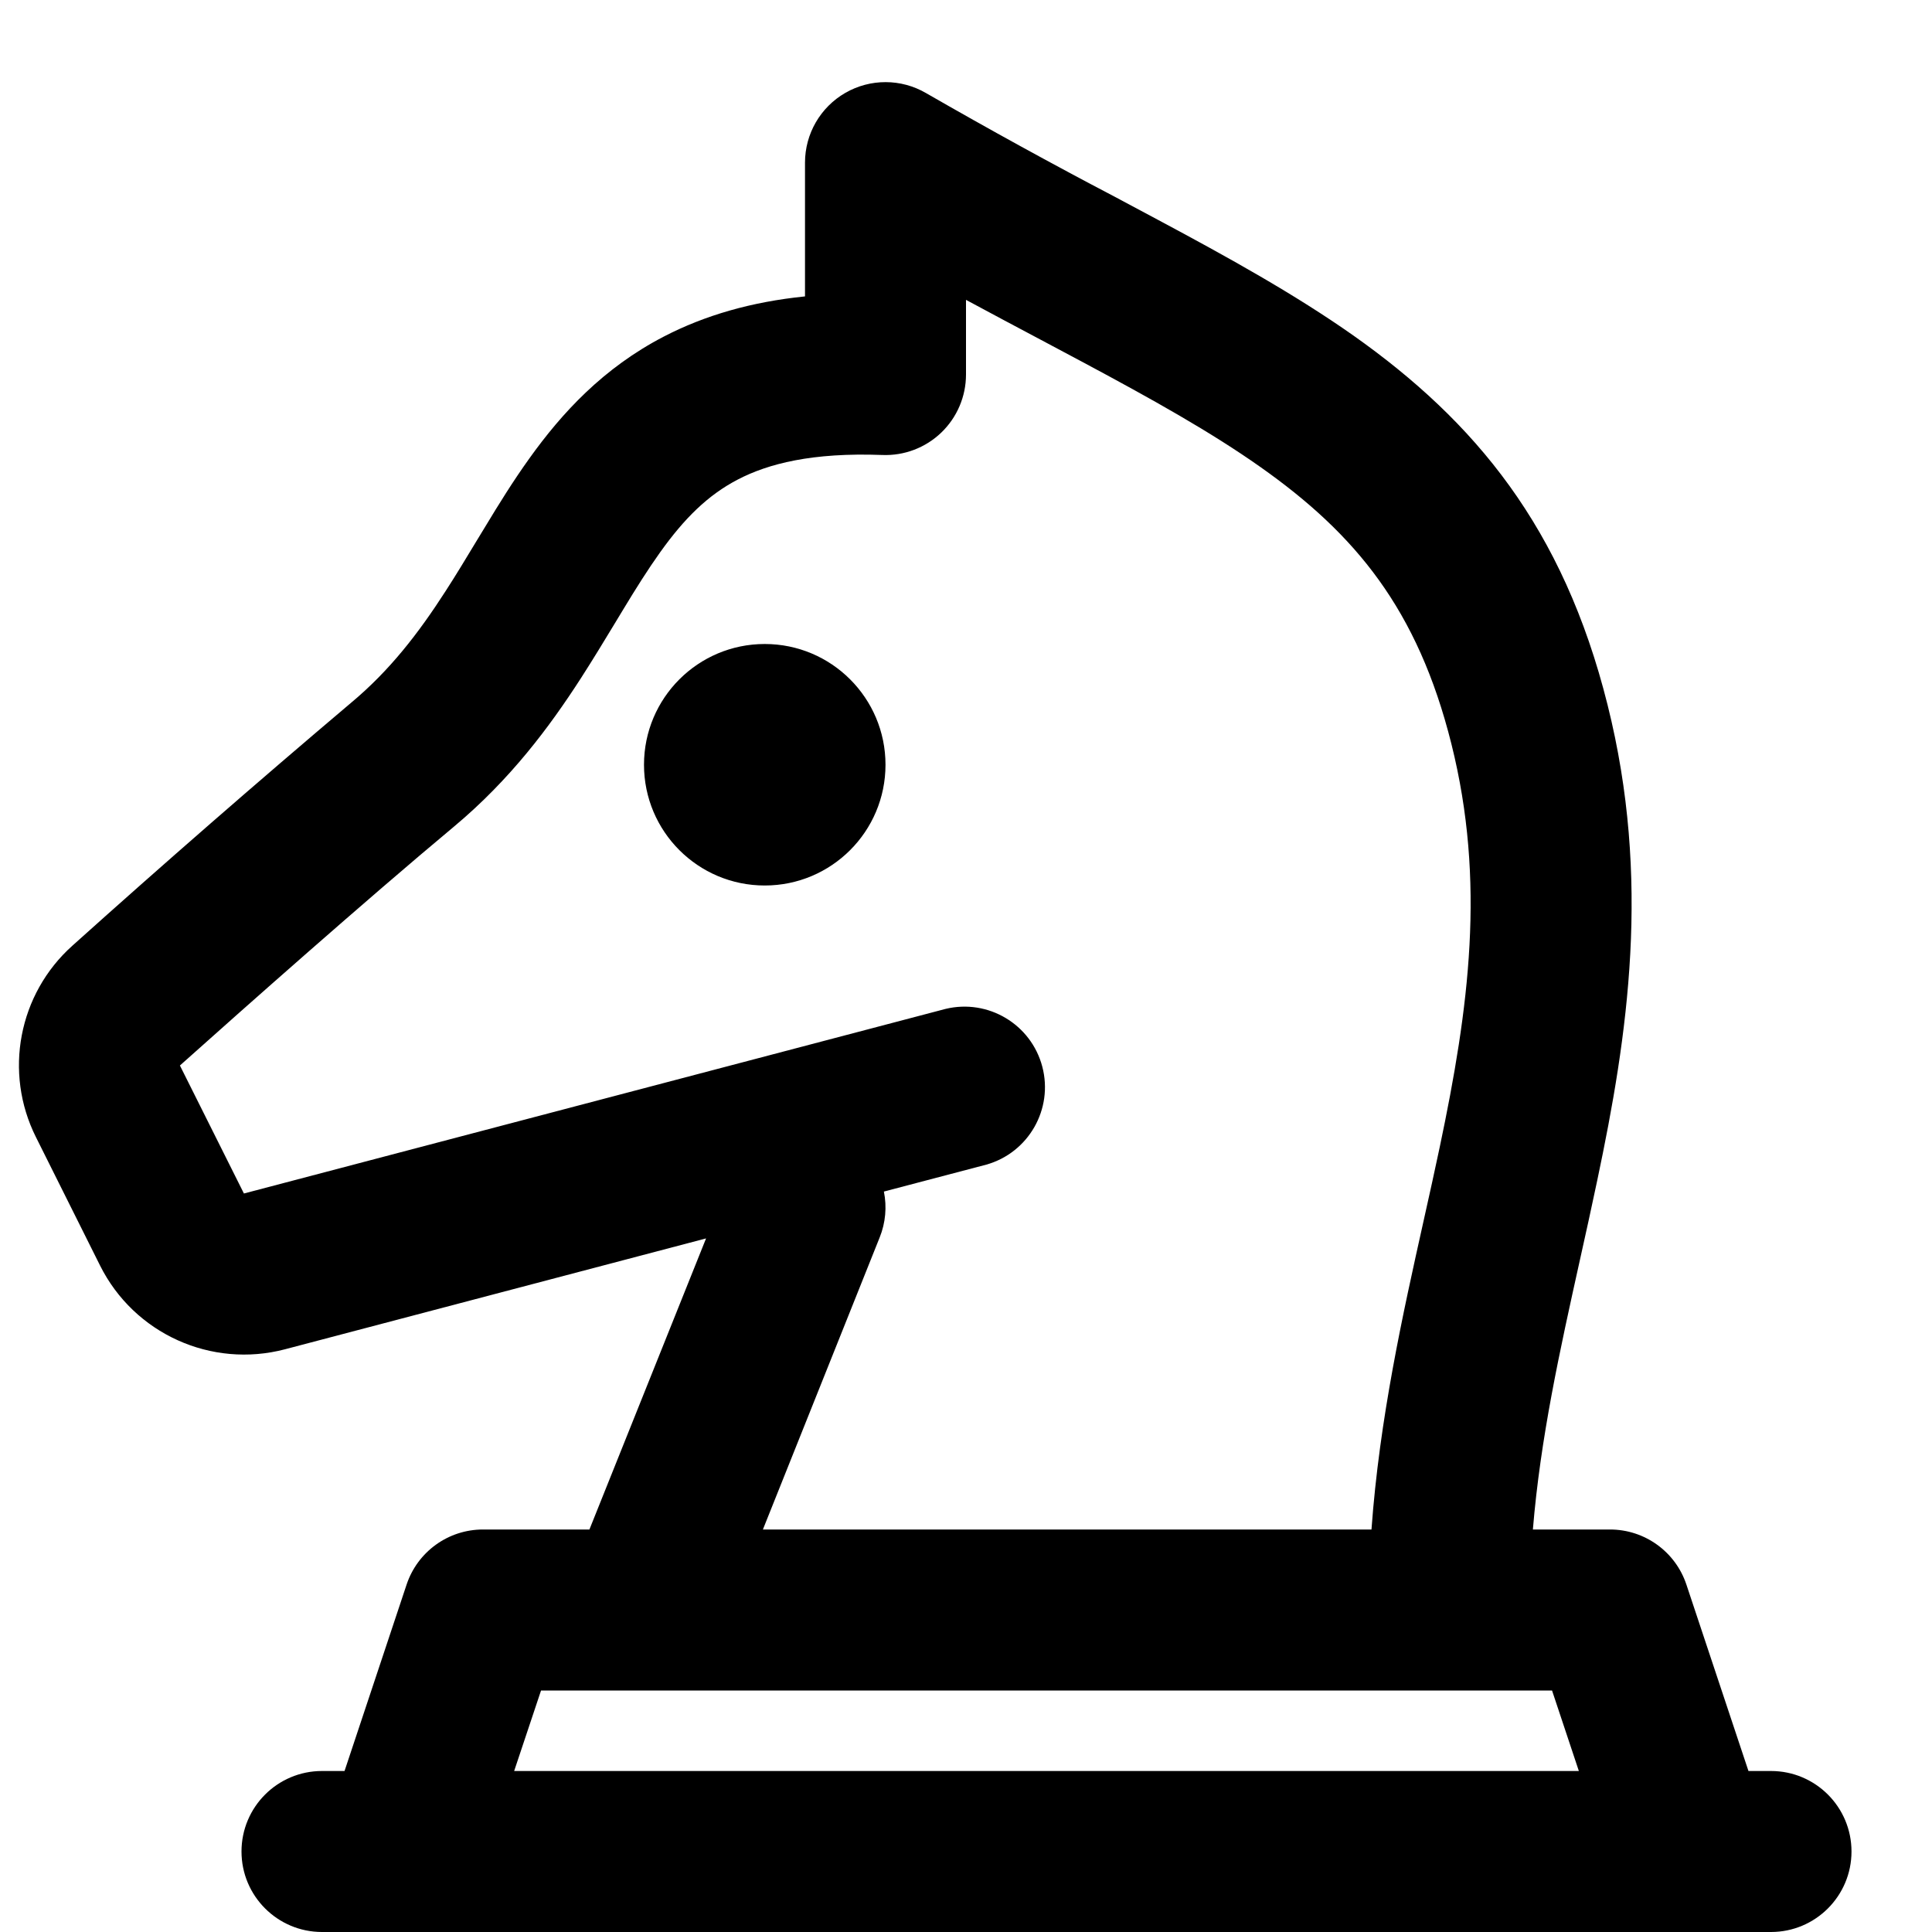
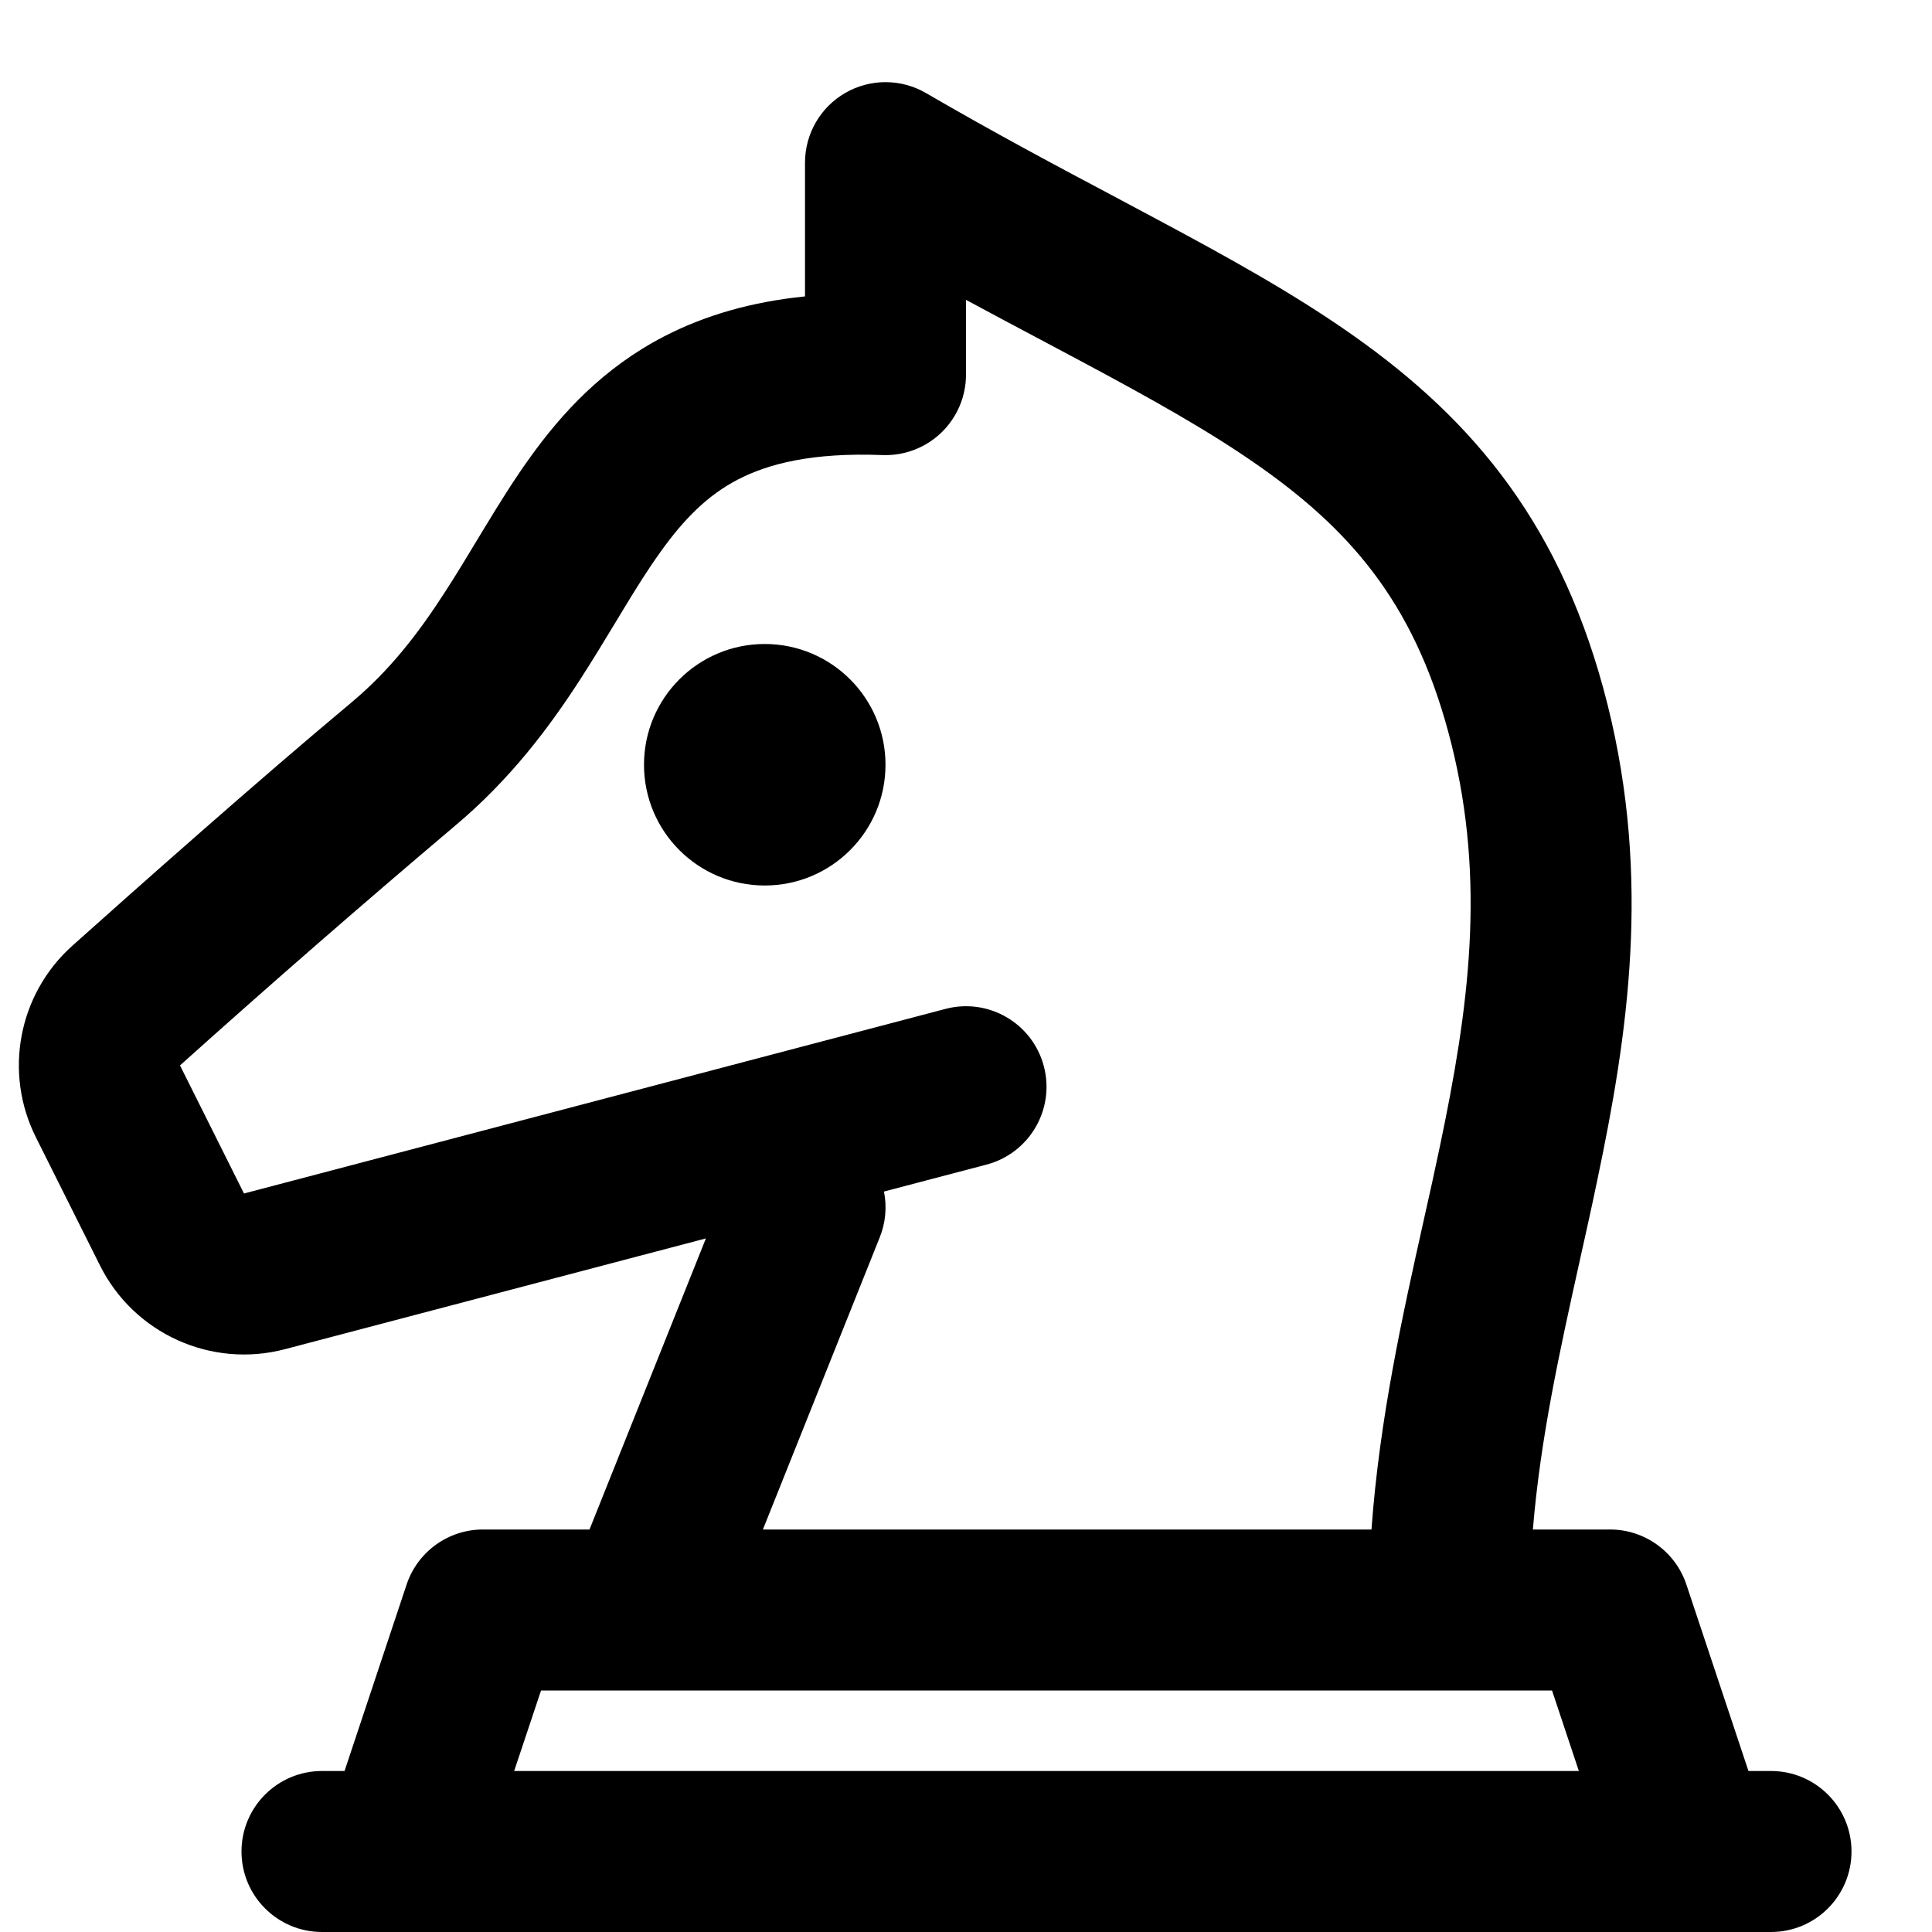
<svg xmlns="http://www.w3.org/2000/svg" width="24" height="24" fill="none">
-   <path fill-rule="evenodd" clip-rule="evenodd" d="M11.503 1.156A1 1 0 0 0 10 2.02v1.662c-.667.068-1.244.235-1.752.498-.755.391-1.269.951-1.673 1.516-.2.279-.38.569-.545.843l-.109.179c-.13.215-.253.42-.387.627-.333.517-.691.984-1.175 1.387A155.796 155.796 0 0 0 .9 11.747a1.994 1.994 0 0 0-.453 2.38l.796 1.594a2 2 0 0 0 2.298 1.04l5.23-1.377L7.322 19H6a1 1 0 0 0-.949.684L4.28 22H4a1 1 0 1 0 0 2h18a1 1 0 1 0 0-2h-.28l-.771-2.316A1 1 0 0 0 20 19h-.958c.094-1.138.333-2.215.583-3.343.073-.327.146-.658.217-.996.38-1.801.67-3.736.128-5.904-.55-2.204-1.645-3.52-3.159-4.59-.729-.513-1.554-.97-2.428-1.437l-.524-.28a67.526 67.526 0 0 1-2.356-1.294zm-.575 14.215a.996.996 0 0 0 .052-.569l1.274-.335a1 1 0 0 0-.508-1.934L3.03 14.826l-.795-1.59c.81-.724 2.307-2.052 3.405-2.968.7-.585 1.185-1.237 1.573-1.838.152-.236.296-.474.428-.692l.098-.162c.162-.268.31-.503.462-.716.3-.42.592-.71.966-.904.375-.195.92-.337 1.794-.304A1 1 0 0 0 12 4.653v-.928c.323.174.635.34.933.498l.507.27c.874.467 1.6.873 2.218 1.309 1.178.831 1.953 1.764 2.372 3.44.428 1.713.219 3.278-.145 5.007-.062.295-.129.596-.198.905-.263 1.181-.55 2.466-.65 3.846H9.477l1.451-3.629zM8 21v-1 1h11.28l.333 1H6.387l.334-1H8zm1.5-10a1.5 1.5 0 1 0 0-3 1.5 1.5 0 0 0 0 3z" fill="#000" />
+   <path fill-rule="evenodd" clip-rule="evenodd" d="M10.501 1.154a1 1 0 0 1 1.002.002c.842.49 1.62.904 2.356 1.294l.524.28c.874.467 1.7.924 2.428 1.438 1.514 1.068 2.608 2.385 3.16 4.59.541 2.168.25 4.102-.129 5.903-.07.338-.144.669-.217.996-.25 1.128-.489 2.205-.583 3.343H20a1 1 0 0 1 .949.684L21.72 22H22a1 1 0 1 1 0 2H4a1 1 0 1 1 0-2h.28l.771-2.316A1 1 0 0 1 6 19h1.323l1.446-3.616L3.54 16.76a2 2 0 0 1-2.298-1.04l-.796-1.592a1.994 1.994 0 0 1 .453-2.38c.808-.723 2.331-2.074 3.46-3.016.484-.403.842-.87 1.175-1.387.134-.208.258-.412.387-.627l.109-.18c.166-.273.345-.563.545-.842.404-.565.918-1.125 1.673-1.516.508-.263 1.085-.43 1.752-.498V2.02a1 1 0 0 1 .501-.866zm.48 13.648a.996.996 0 0 1-.053.57L9.477 19H17.037c.1-1.38.387-2.665.65-3.846.07-.309.136-.61.198-.905.364-1.729.573-3.294.145-5.007-.42-1.676-1.194-2.609-2.372-3.44-.617-.436-1.344-.842-2.218-1.309l-.507-.27c-.298-.158-.61-.324-.933-.498v.928a1 1 0 0 1-1.038 1c-.874-.034-1.419.109-1.794.303-.374.194-.667.485-.966.904-.153.213-.3.448-.462.716l-.098.162c-.132.218-.276.456-.428.692-.388.601-.873 1.253-1.573 1.838a153.778 153.778 0 0 0-3.405 2.967l.795 1.591 8.714-2.293a1 1 0 0 1 .51 1.934l-1.275.335zM7 21h12.28l.333 1H6.387l.334-1H7zm2.5-10a1.5 1.5 0 1 0 0-3 1.5 1.5 0 0 0 0 3z" fill="#000" />
</svg>
